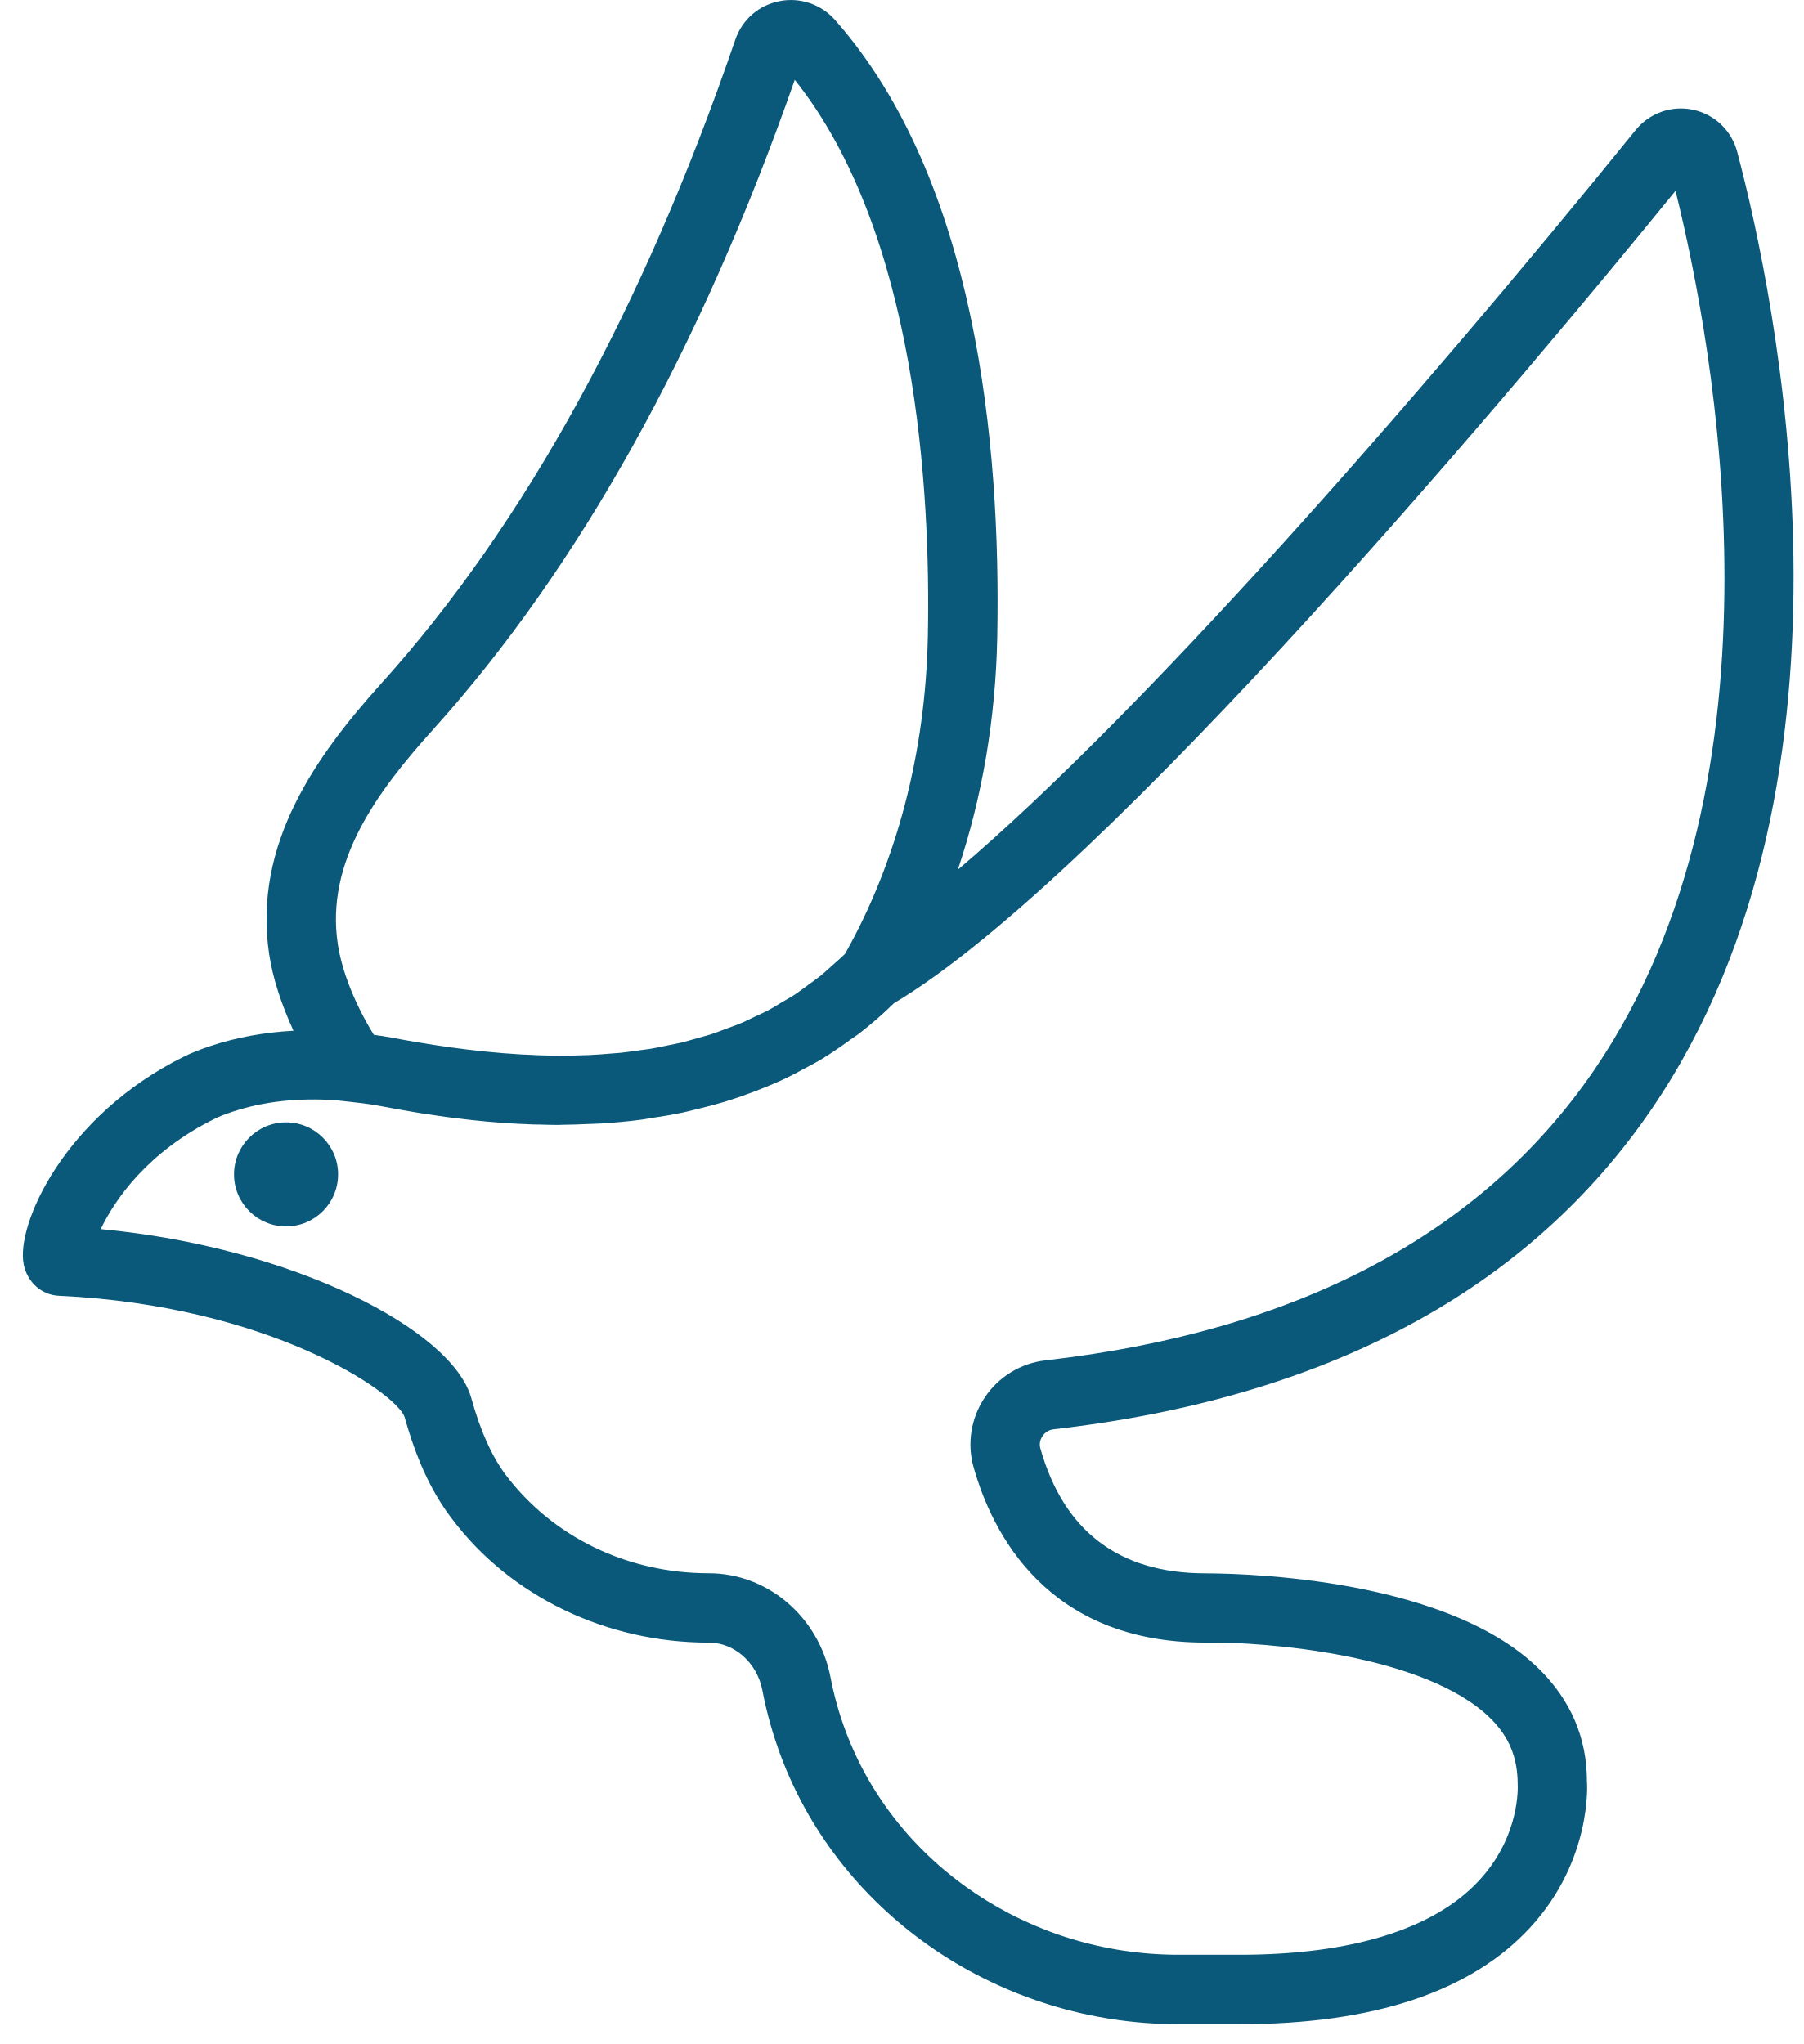
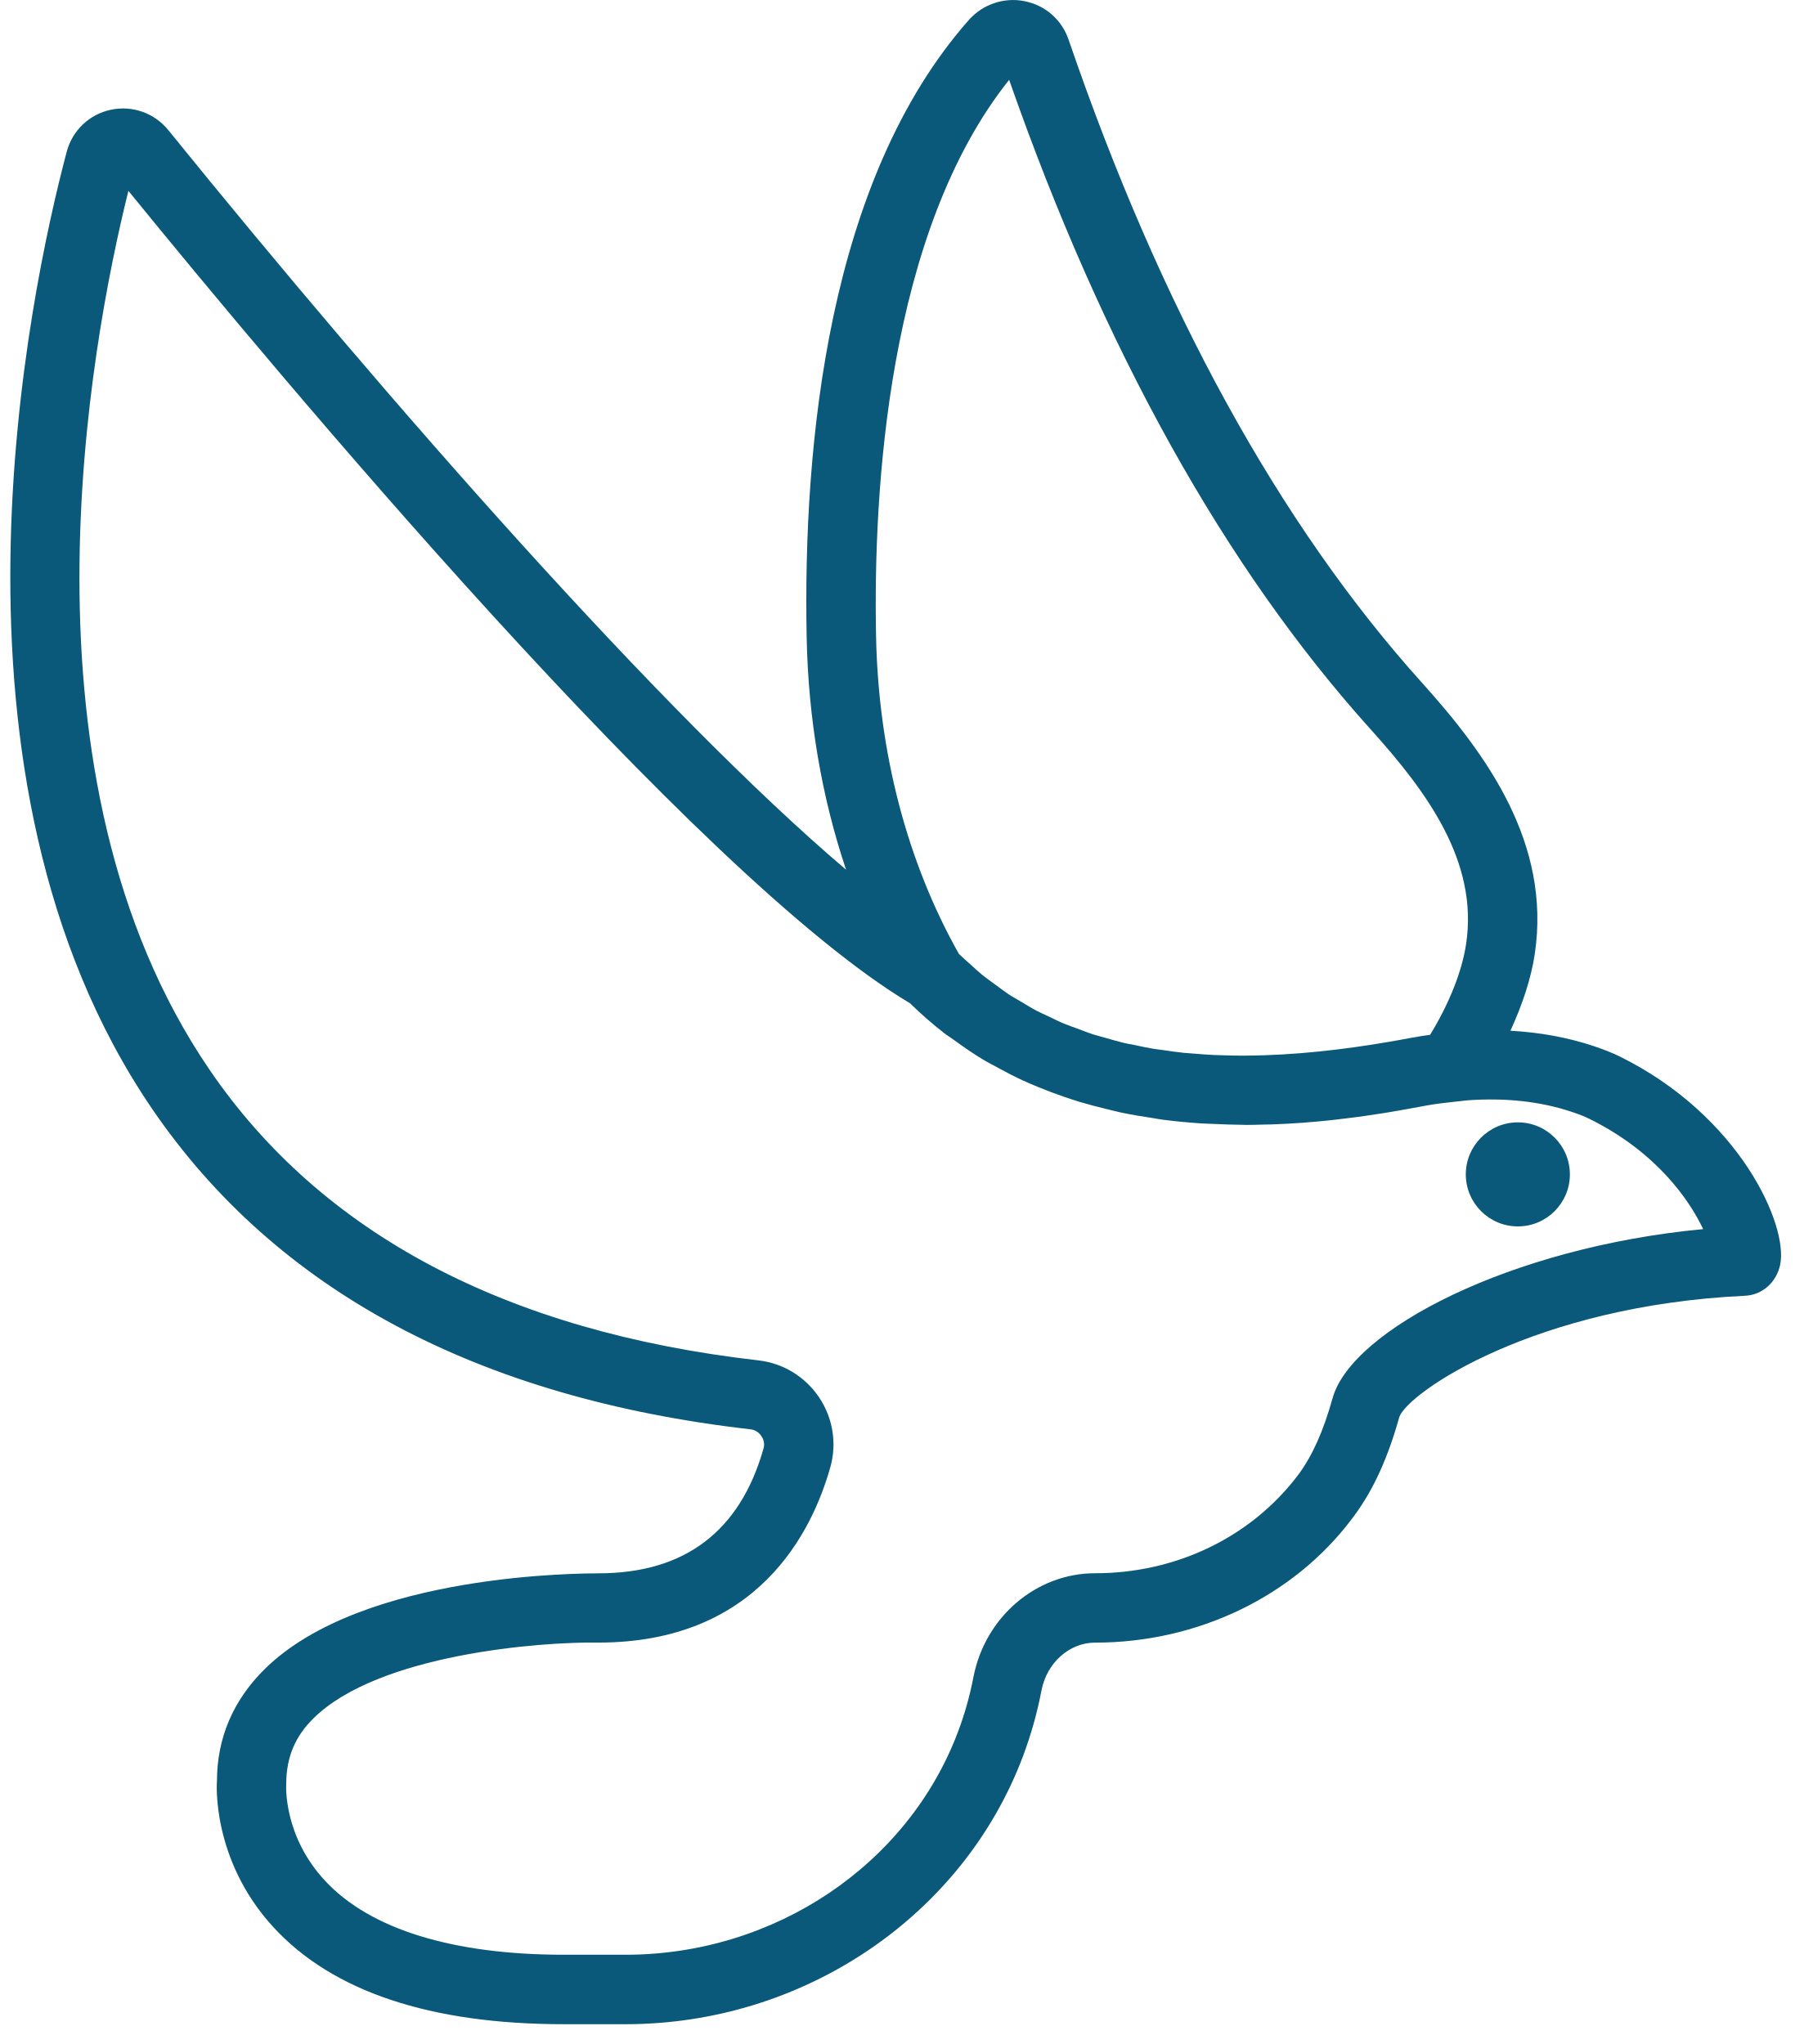
<svg xmlns="http://www.w3.org/2000/svg" width="45px" height="51px" viewBox="0 0 45 51" version="1.1">
  <defs />
  <g id="Page-1" stroke="none" stroke-width="1" fill="none" fill-rule="evenodd">
    <g id="brenantec_styleguide" transform="translate(-848, -1110)" fill-rule="nonzero" fill="#0A597A">
-       <g id="dove" transform="translate(848, 1110)">
+       <g id="dove" transform="translate(870.5, 1135.529) scale(-1, 1) translate(-870.5, -1135.529) translate(848, 1110)">
        <path d="M26.277,35.663 C33.093,34.884 38.115,32.194 41.203,27.67 C46.86,19.382 44.266,7.297 43.337,3.791 C43.197,3.257 42.775,2.854 42.237,2.739 C41.701,2.624 41.149,2.818 40.801,3.247 C35.284,10.059 28.453,17.831 23.894,21.7 C24.503,19.887 24.837,17.928 24.877,15.906 C24.972,11.077 24.348,4.484 20.832,0.499 C20.486,0.107 19.954,-0.074 19.442,0.029 C18.924,0.132 18.514,0.491 18.343,0.989 C16.048,7.692 13.08,13.092 9.523,17.04 C7.904,18.838 6.303,21.047 6.714,23.805 C6.805,24.413 7.021,25.064 7.321,25.718 C6.595,25.758 5.902,25.882 5.25,26.099 C5,26.182 4.774,26.271 4.589,26.363 C1.609,27.836 0.385,30.565 0.592,31.555 C0.685,31.998 1.038,32.311 1.471,32.331 C6.717,32.577 9.859,34.735 10.091,35.35 C10.379,36.379 10.734,37.161 11.209,37.807 L11.272,37.892 C12.726,39.829 15.12,40.985 17.678,40.985 C17.68,40.985 17.682,40.985 17.682,40.985 C18.321,40.985 18.884,41.485 19.018,42.173 C19.128,42.746 19.28,43.281 19.478,43.813 C20.98,47.816 24.966,50.506 29.396,50.506 L30.934,50.506 C34.265,50.506 36.701,49.692 38.177,48.088 C39.734,46.397 39.592,44.458 39.588,44.448 C39.588,43.369 39.187,42.426 38.397,41.646 C35.95,39.229 30.399,39.261 30.063,39.256 C27.917,39.254 26.534,38.205 25.952,36.136 C25.913,35.999 25.968,35.888 26.005,35.835 C26.033,35.788 26.122,35.681 26.277,35.663 Z M10.808,18.198 C14.442,14.164 17.476,8.714 19.826,1.992 C22.869,5.805 23.217,12.282 23.146,15.871 C23.089,18.763 22.375,21.501 21.08,23.8 C20.984,23.895 20.883,23.981 20.785,24.069 C20.687,24.156 20.59,24.249 20.49,24.331 C20.382,24.418 20.271,24.494 20.162,24.574 C20.053,24.654 19.946,24.737 19.835,24.811 C19.728,24.881 19.618,24.94 19.51,25.004 C19.391,25.075 19.273,25.15 19.152,25.214 C19.047,25.269 18.94,25.315 18.834,25.365 C18.705,25.427 18.577,25.492 18.446,25.545 C18.344,25.588 18.24,25.622 18.136,25.66 C17.997,25.712 17.86,25.767 17.72,25.812 C17.623,25.843 17.525,25.866 17.428,25.894 C17.279,25.936 17.13,25.981 16.98,26.018 C16.891,26.039 16.801,26.054 16.711,26.072 C16.55,26.106 16.39,26.142 16.229,26.168 C16.15,26.181 16.071,26.189 15.992,26.2 C15.819,26.225 15.645,26.251 15.471,26.269 C15.41,26.275 15.348,26.277 15.286,26.283 C15.095,26.299 14.904,26.315 14.713,26.324 C14.673,26.326 14.634,26.325 14.595,26.327 C14.383,26.335 14.17,26.341 13.959,26.34 C13.945,26.34 13.931,26.339 13.916,26.339 C12.685,26.331 11.485,26.187 10.406,26.004 C10.187,25.967 9.974,25.929 9.765,25.889 C9.761,25.888 9.757,25.888 9.754,25.887 C9.612,25.86 9.468,25.839 9.325,25.82 C8.85,25.044 8.527,24.233 8.426,23.549 C8.12,21.508 9.389,19.771 10.808,18.198 Z M24.285,36.602 C24.745,38.239 26.108,40.984 30.069,40.984 L30.08,40.984 C31.51,40.961 35.558,41.271 37.181,42.875 C37.636,43.324 37.857,43.838 37.86,44.509 C37.863,44.563 37.931,45.819 36.879,46.94 C35.755,48.139 33.699,48.773 30.934,48.773 L29.396,48.773 C25.684,48.773 22.349,46.535 21.099,43.203 C20.932,42.758 20.81,42.325 20.716,41.841 C20.424,40.342 19.148,39.254 17.682,39.254 L17.68,39.254 C17.678,39.254 17.678,39.254 17.677,39.254 C15.661,39.254 13.784,38.356 12.606,36.787 C12.256,36.31 11.986,35.705 11.757,34.884 C11.28,33.177 7.315,31.119 2.513,30.668 C2.86,29.936 3.68,28.742 5.356,27.914 C5.479,27.853 5.628,27.796 5.795,27.741 C6.576,27.48 7.447,27.387 8.389,27.454 L8.681,27.486 C8.932,27.513 9.183,27.541 9.444,27.589 C9.567,27.613 9.706,27.639 9.856,27.665 C9.891,27.672 9.929,27.678 9.967,27.685 C10.09,27.708 10.219,27.73 10.359,27.753 C10.414,27.762 10.469,27.771 10.527,27.78 C10.66,27.8 10.797,27.821 10.941,27.842 C11.007,27.852 11.071,27.86 11.138,27.87 C11.295,27.891 11.459,27.91 11.627,27.93 C11.685,27.937 11.741,27.944 11.8,27.95 C12.263,28 12.763,28.038 13.29,28.056 C13.349,28.058 13.411,28.058 13.471,28.059 C13.619,28.063 13.767,28.068 13.918,28.068 C13.96,28.068 14.004,28.064 14.045,28.064 C14.251,28.063 14.461,28.055 14.673,28.045 C14.79,28.04 14.905,28.038 15.023,28.031 C15.35,28.009 15.681,27.979 16.015,27.935 C16.082,27.926 16.151,27.911 16.218,27.901 C16.489,27.861 16.761,27.816 17.034,27.759 C17.158,27.733 17.281,27.699 17.404,27.67 C17.624,27.617 17.844,27.56 18.065,27.494 C18.2,27.453 18.334,27.408 18.468,27.362 C18.678,27.29 18.887,27.211 19.096,27.125 C19.231,27.07 19.364,27.013 19.498,26.952 C19.709,26.855 19.918,26.745 20.125,26.631 C20.249,26.564 20.373,26.501 20.494,26.427 C20.735,26.281 20.972,26.117 21.205,25.947 C21.285,25.888 21.368,25.839 21.447,25.777 C21.738,25.55 22.023,25.304 22.298,25.033 C27.641,21.851 38.154,9.24 41.797,4.762 C42.761,8.642 44.765,19.379 39.771,26.694 C36.979,30.784 32.372,33.224 26.079,33.943 C25.465,34.013 24.913,34.35 24.566,34.867 C24.223,35.38 24.12,36.013 24.285,36.602 Z" id="Shape" />
        <circle id="Oval" cx="7.136" cy="29.302" r="1.298" />
      </g>
    </g>
  </g>
</svg>
